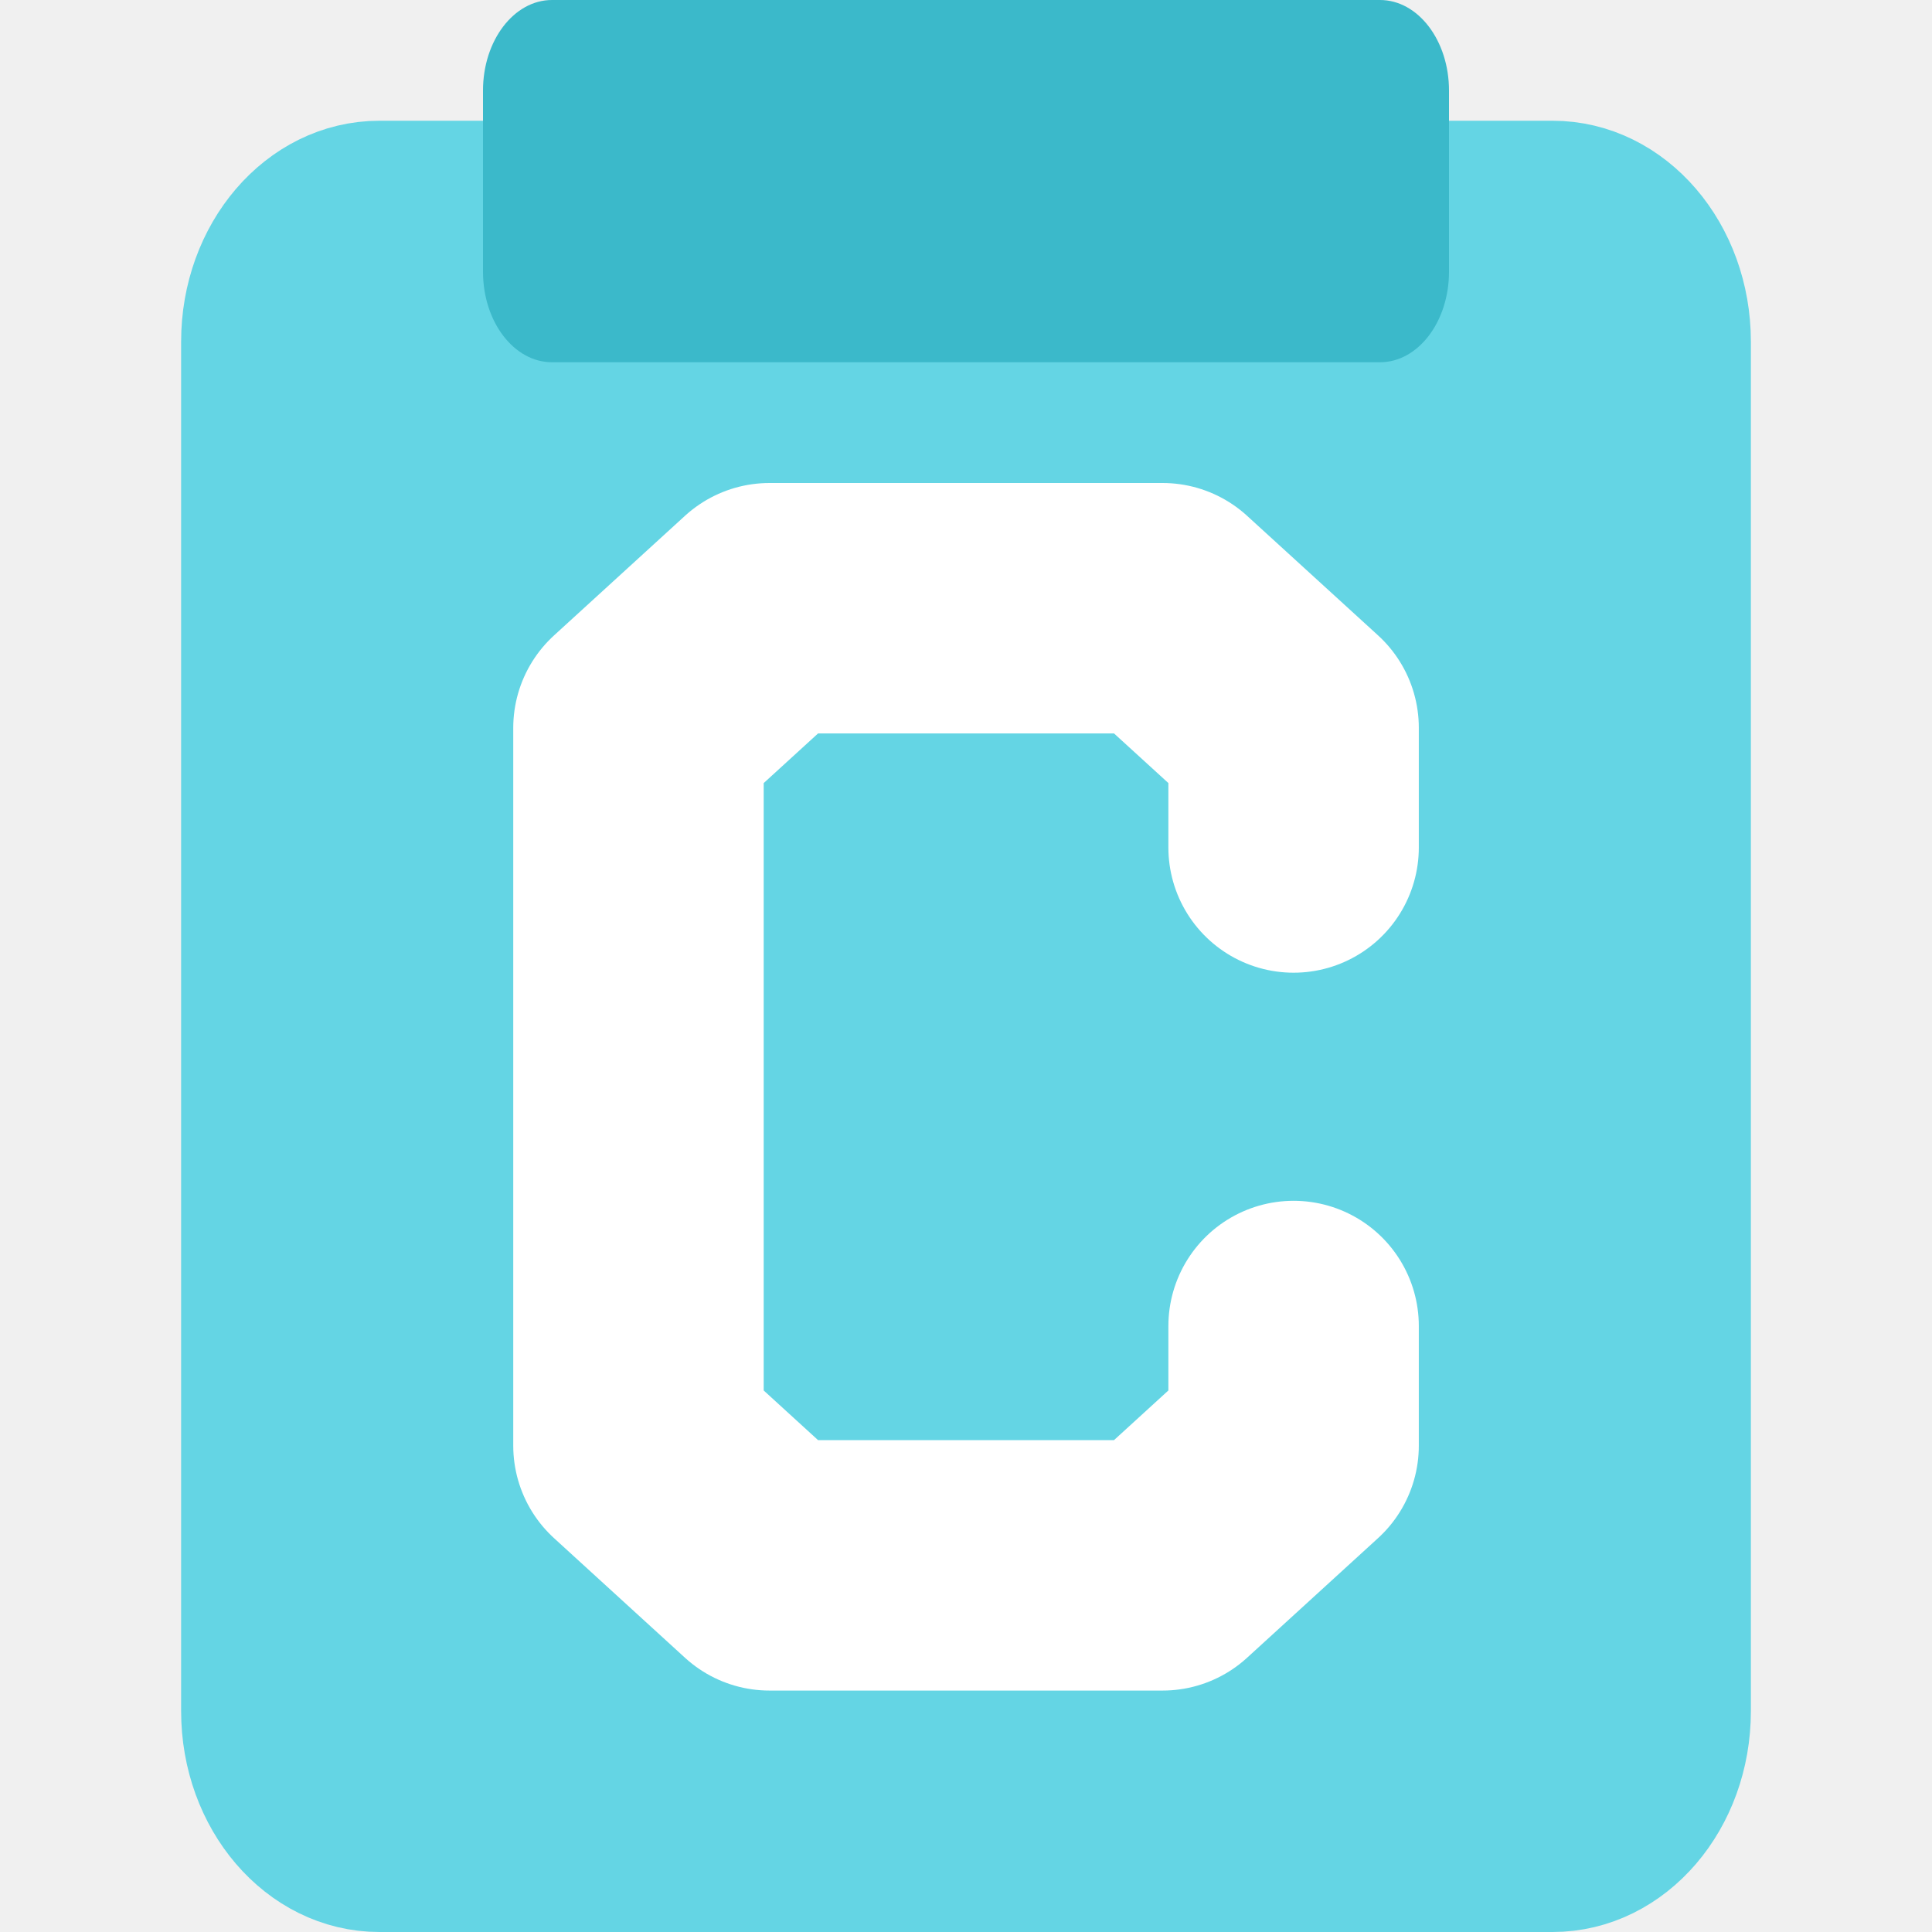
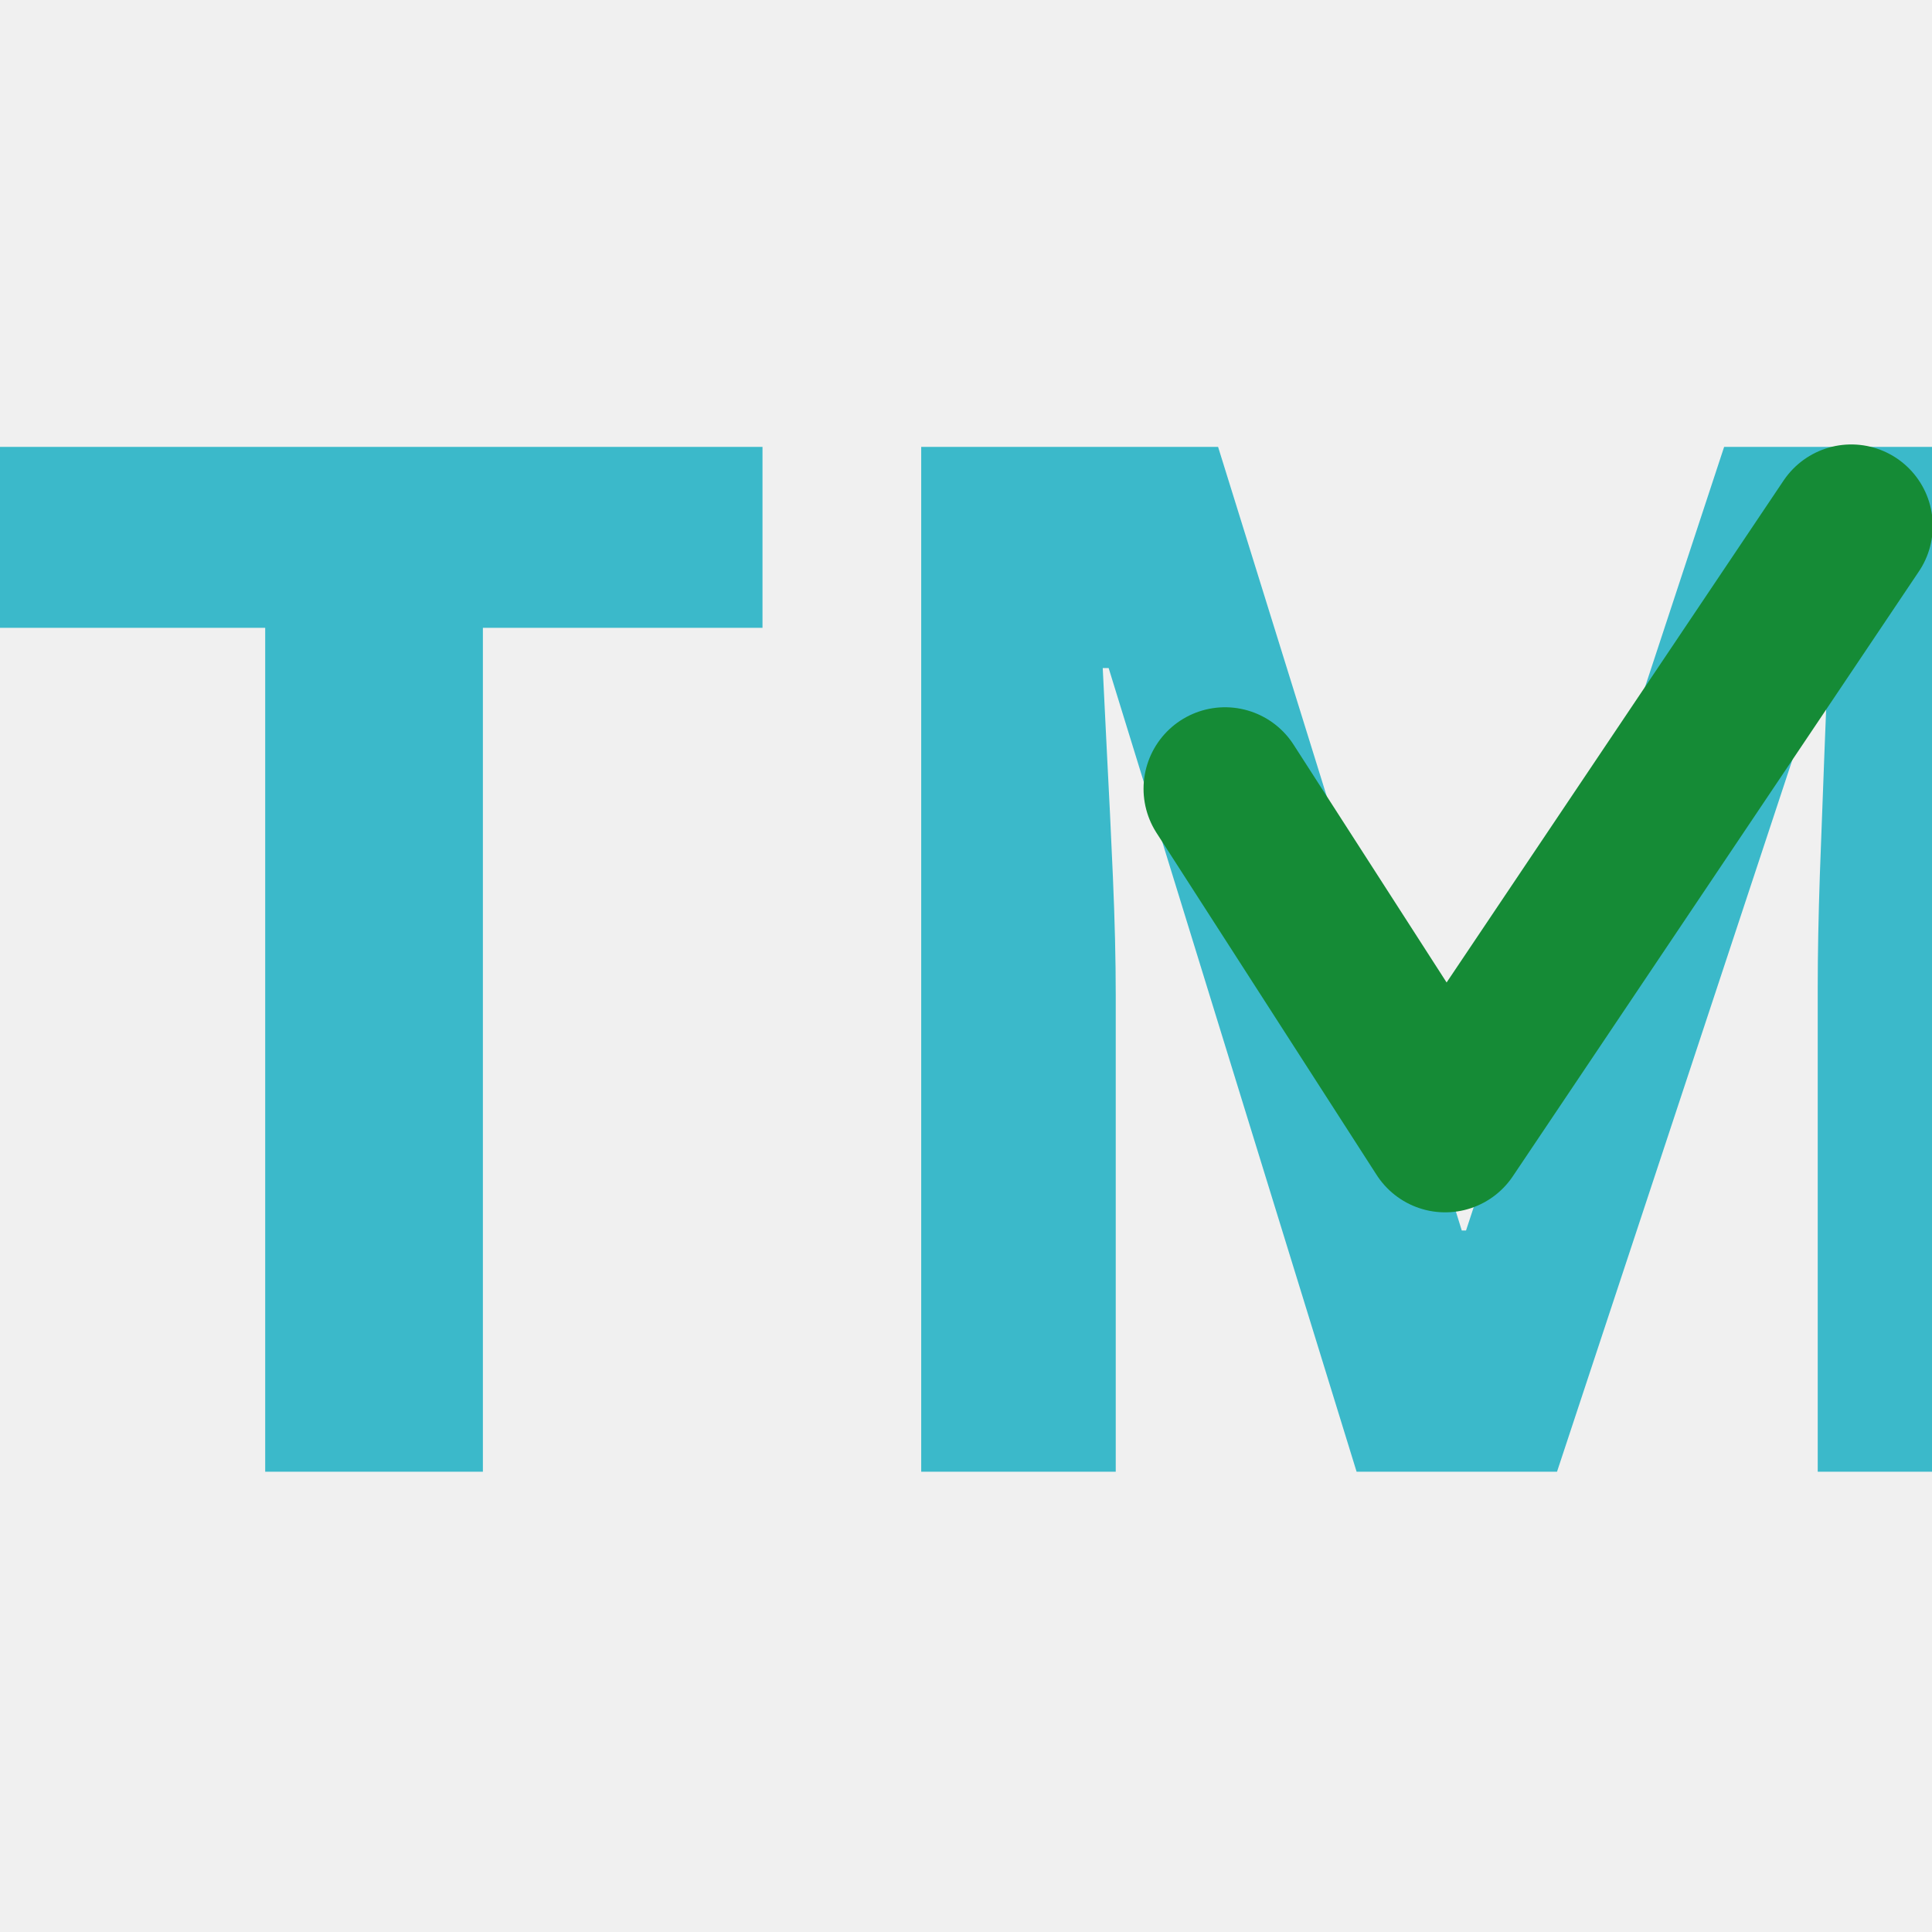
- <svg xmlns="http://www.w3.org/2000/svg" width="32mm" height="32mm" viewBox="0 0 32 32" version="1.1" id="svg1">
-   <defs id="defs1" />
+ <svg xmlns="http://www.w3.org/2000/svg" width="128mm" height="128mm" viewBox="0 0 128 128" version="1.1" id="svg1">
+   <defs id="defs1">
+     <rect x="119.38" y="135.784" width="235.115" height="297.995" id="rect3" />
+   </defs>
  <g id="layer1">
-     <rect style="fill:#64d5e4;fill-opacity:1;stroke:#64d5e4;stroke-width:2.082;stroke-linecap:butt;stroke-dasharray:none;stroke-dashoffset:0;stroke-opacity:1;paint-order:normal" id="rect28" width="23.918" height="27.918" x="4.041" y="3.041" rx="2.242" ry="2.617" />
-     <rect style="opacity:1;fill:#3bb9ca;fill-opacity:1;stroke:none;stroke-width:5.237;stroke-linecap:round;stroke-linejoin:miter;stroke-dasharray:none;stroke-dashoffset:0;stroke-opacity:1;paint-order:stroke markers fill" id="rect29" width="16" height="6" x="8" y="3.1789142e-07" rx="1.143" ry="1.5" />
-     <path style="opacity:1;fill:none;fill-opacity:1;stroke:#ffffff;stroke-width:4.148;stroke-linecap:round;stroke-linejoin:round;stroke-dasharray:none;stroke-dashoffset:0;stroke-opacity:1;paint-order:normal" d="M 21.426,14.037 V 12.055 L 19.256,10.074 h -6.511 l -2.17,1.982 v 11.889 l 2.17,1.982 h 6.511 l 2.17,-1.982 v -1.982" id="path38" />
+     <text xml:space="preserve" style="font-style:normal;font-variant:normal;font-weight:normal;font-stretch:normal;font-size:95.3px;font-family:Quicksand;-inkscape-font-specification:Quicksand;text-align:start;writing-mode:lr-tb;direction:ltr;text-anchor:start;fill:#3bb9ca;fill-opacity:1;stroke:none;stroke-width:0.639;stroke-linecap:round;stroke-linejoin:round;stroke-miterlimit:0;stroke-dasharray:none;stroke-opacity:1;paint-order:fill markers stroke" x="-2.859" y="97.719" id="text3" transform="scale(1.002207,0.9977984)">
+       <tspan id="tspan3" style="font-style:normal;font-variant:normal;font-weight:bold;font-stretch:normal;font-size:95.3px;font-family:Quicksand;-inkscape-font-specification:'Quicksand Bold';fill:#3bb9ca;fill-opacity:1;stroke:none;stroke-width:0.639;stroke-dasharray:none;stroke-opacity:1" x="-2.859" y="97.719">TM</tspan>
+     </text>
+     <path style="fill:none;fill-opacity:1;stroke:#158b36;stroke-width:10.799;stroke-linecap:round;stroke-linejoin:round;stroke-miterlimit:0;stroke-dasharray:none;stroke-opacity:1;paint-order:fill markers stroke" d="M 81.162,52.257 95.746,74.921 122.651,34.845" id="path4" />
  </g>
</svg>
